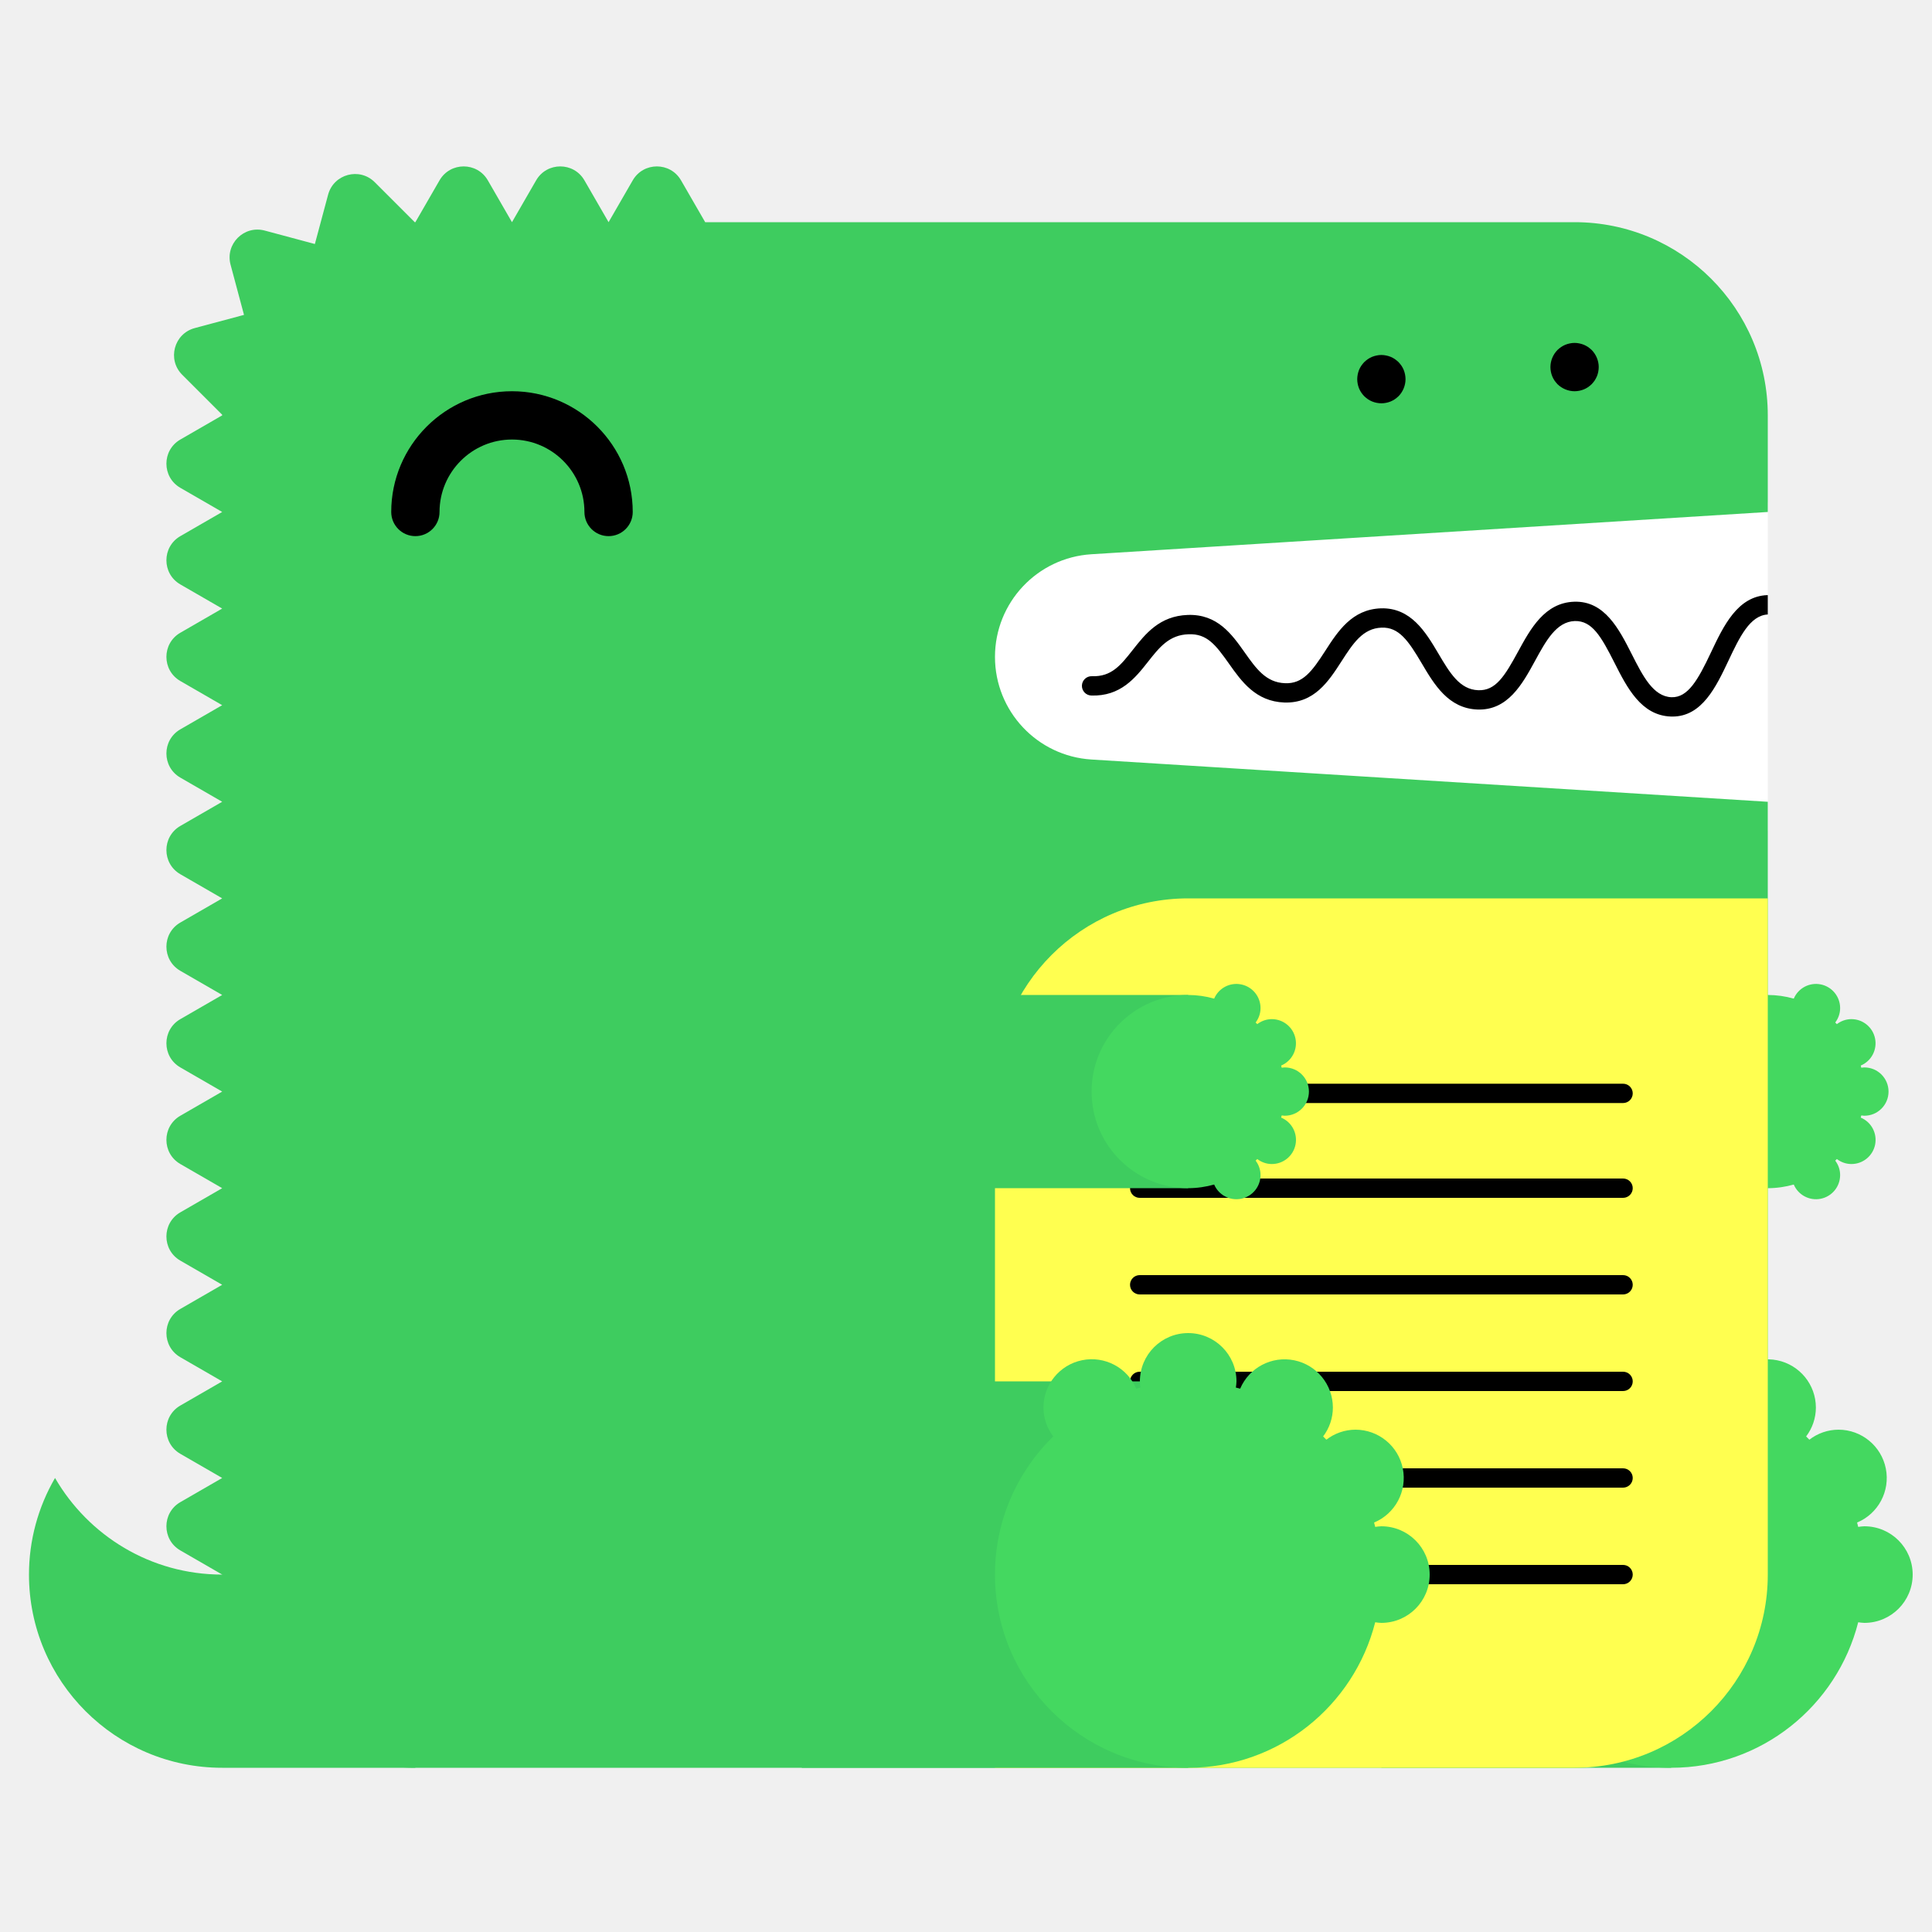
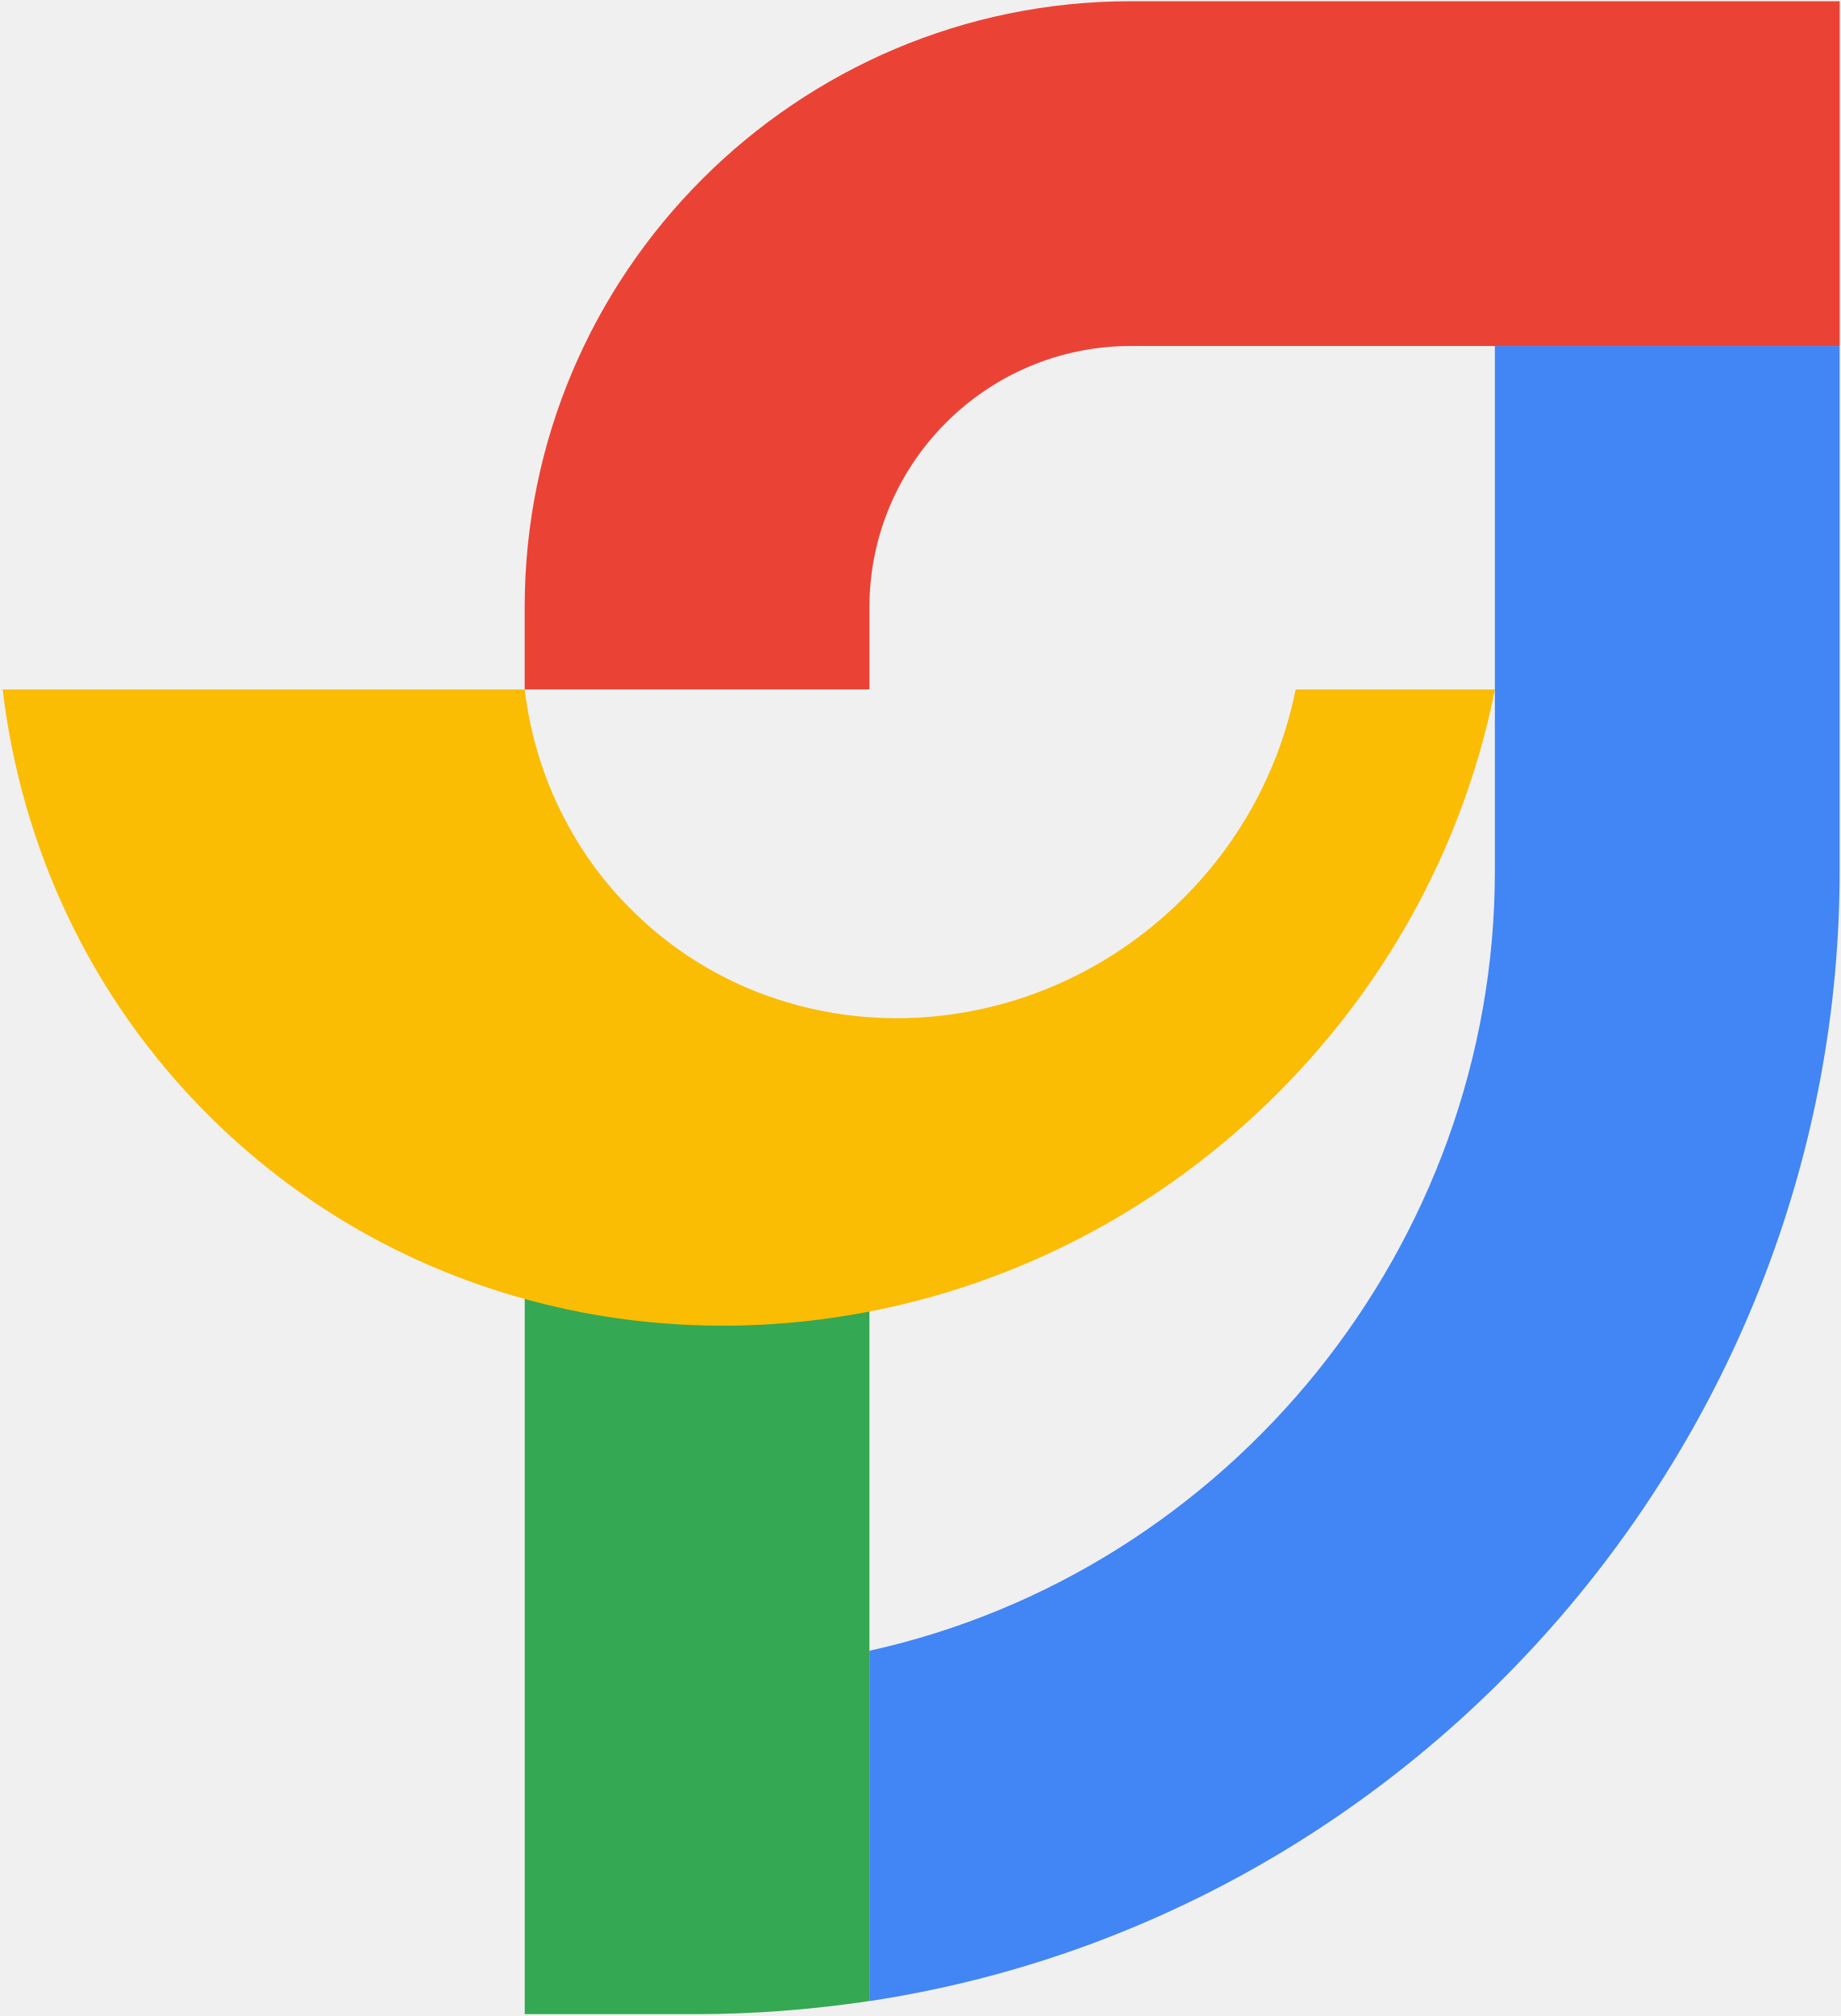
- <svg xmlns="http://www.w3.org/2000/svg" width="200" height="200" viewBox="0 0 200 200">
-   <g fill="none" fill-rule="evenodd">
-     <path fill="#FFF" d="M99 52h84v34H99z" />
-     <path d="M23 163c-7.398 0-13.843-4.027-17.303-10A19.886 19.886 0 0 0 3 163c0 11.046 8.954 20 20 20h20v-20H23z" fill="#3ECC5F" />
-     <path d="M112.98 57.376L183 53V43c0-11.046-8.954-20-20-20H73l-2.5-4.33c-1.112-1.925-3.889-1.925-5 0L63 23l-2.5-4.33c-1.111-1.925-3.889-1.925-5 0L53 23l-2.5-4.33c-1.111-1.925-3.889-1.925-5 0L43 23c-.022 0-.042.003-.065.003l-4.142-4.141c-1.57-1.571-4.252-.853-4.828 1.294l-1.369 5.104-5.192-1.392c-2.148-.575-4.111 1.389-3.535 3.536l1.39 5.193-5.102 1.367c-2.148.576-2.867 3.259-1.296 4.83l4.142 4.142c0 .021-.003.042-.003.064l-4.33 2.5c-1.925 1.111-1.925 3.889 0 5L23 53l-4.33 2.5c-1.925 1.111-1.925 3.889 0 5L23 63l-4.33 2.5c-1.925 1.111-1.925 3.889 0 5L23 73l-4.33 2.5c-1.925 1.111-1.925 3.889 0 5L23 83l-4.33 2.5c-1.925 1.111-1.925 3.889 0 5L23 93l-4.33 2.5c-1.925 1.111-1.925 3.889 0 5L23 103l-4.33 2.5c-1.925 1.111-1.925 3.889 0 5L23 113l-4.33 2.5c-1.925 1.111-1.925 3.889 0 5L23 123l-4.33 2.5c-1.925 1.111-1.925 3.889 0 5L23 133l-4.33 2.5c-1.925 1.111-1.925 3.889 0 5L23 143l-4.33 2.5c-1.925 1.111-1.925 3.889 0 5L23 153l-4.33 2.5c-1.925 1.111-1.925 3.889 0 5L23 163c0 11.046 8.954 20 20 20h120c11.046 0 20-8.954 20-20V83l-70.02-4.376A10.645 10.645 0 0 1 103 68c0-5.621 4.37-10.273 9.98-10.624" fill="#3ECC5F" />
-     <path fill="#3ECC5F" d="M143 183h30v-40h-30z" />
-     <path d="M193 158c-.219 0-.428.037-.639.064-.038-.15-.074-.301-.116-.451A5 5 0 0 0 190.32 148a4.96 4.96 0 0 0-3.016 1.036 26.531 26.531 0 0 0-.335-.336 4.955 4.955 0 0 0 1.011-2.987 5 5 0 0 0-9.599-1.959c-.148-.042-.297-.077-.445-.115.027-.211.064-.42.064-.639a5 5 0 0 0-5-5 5 5 0 0 0-5 5c0 .219.037.428.064.639-.148.038-.297.073-.445.115a4.998 4.998 0 0 0-9.599 1.959c0 1.125.384 2.151 1.011 2.987-3.717 3.632-6.031 8.693-6.031 14.3 0 11.046 8.954 20 20 20 9.339 0 17.16-6.41 19.361-15.064.211.027.42.064.639.064a5 5 0 0 0 5-5 5 5 0 0 0-5-5" fill="#44D860" />
-     <path fill="#3ECC5F" d="M153 123h30v-20h-30z" />
-     <path d="M193 115.5a2.5 2.5 0 1 0 0-5c-.109 0-.214.019-.319.032-.02-.075-.037-.15-.058-.225a2.501 2.501 0 0 0-.963-4.807c-.569 0-1.088.197-1.508.518a6.653 6.653 0 0 0-.168-.168c.314-.417.506-.931.506-1.494a2.5 2.5 0 0 0-4.8-.979A9.987 9.987 0 0 0 183 103c-5.522 0-10 4.478-10 10s4.478 10 10 10c.934 0 1.833-.138 2.69-.377a2.5 2.5 0 0 0 4.8-.979c0-.563-.192-1.077-.506-1.494.057-.055.113-.111.168-.168.42.321.939.518 1.508.518a2.5 2.5 0 0 0 .963-4.807c.021-.074.038-.15.058-.225.105.013.21.032.319.032" fill="#44D860" />
-     <path d="M63 55.5a2.5 2.5 0 0 1-2.5-2.5c0-4.136-3.364-7.5-7.5-7.5s-7.5 3.364-7.5 7.5a2.5 2.5 0 1 1-5 0c0-6.893 5.607-12.5 12.5-12.5S65.5 46.107 65.5 53a2.5 2.5 0 0 1-2.5 2.5" fill="#000" />
-     <path d="M103 183h60c11.046 0 20-8.954 20-20V93h-60c-11.046 0-20 8.954-20 20v70z" fill="#FFFF50" />
-     <path d="M168.02 124h-50.04a1 1 0 1 1 0-2h50.04a1 1 0 1 1 0 2m0 20h-50.04a1 1 0 1 1 0-2h50.04a1 1 0 1 1 0 2m0 20h-50.04a1 1 0 1 1 0-2h50.04a1 1 0 1 1 0 2m0-49.814h-50.04a1 1 0 1 1 0-2h50.04a1 1 0 1 1 0 2m0 19.814h-50.04a1 1 0 1 1 0-2h50.04a1 1 0 1 1 0 2m0 20h-50.04a1 1 0 1 1 0-2h50.04a1 1 0 1 1 0 2M183 61.611c-.012 0-.022-.006-.034-.005-3.09.105-4.552 3.196-5.842 5.923-1.346 2.85-2.387 4.703-4.093 4.647-1.889-.068-2.969-2.202-4.113-4.46-1.314-2.594-2.814-5.536-5.963-5.426-3.046.104-4.513 2.794-5.807 5.167-1.377 2.528-2.314 4.065-4.121 3.994-1.927-.07-2.951-1.805-4.136-3.813-1.321-2.236-2.848-4.75-5.936-4.664-2.994.103-4.465 2.385-5.763 4.4-1.373 2.13-2.335 3.428-4.165 3.351-1.973-.07-2.992-1.51-4.171-3.177-1.324-1.873-2.816-3.993-5.895-3.89-2.928.1-4.399 1.97-5.696 3.618-1.232 1.564-2.194 2.802-4.229 2.724a1 1 0 0 0-.072 2c3.017.101 4.545-1.8 5.872-3.487 1.177-1.496 2.193-2.787 4.193-2.855 1.926-.082 2.829 1.115 4.195 3.045 1.297 1.834 2.769 3.914 5.731 4.021 3.103.104 4.596-2.215 5.918-4.267 1.182-1.834 2.202-3.417 4.15-3.484 1.793-.067 2.769 1.35 4.145 3.681 1.297 2.197 2.766 4.686 5.787 4.796 3.125.108 4.634-2.62 5.949-5.035 1.139-2.088 2.214-4.06 4.119-4.126 1.793-.042 2.728 1.595 4.111 4.33 1.292 2.553 2.757 5.445 5.825 5.556l.169.003c3.064 0 4.518-3.075 5.805-5.794 1.139-2.41 2.217-4.68 4.067-4.773v-2z" fill="#000" />
-     <path fill="#3ECC5F" d="M83 183h40v-40H83z" />
-     <path d="M143 158c-.219 0-.428.037-.639.064-.038-.15-.074-.301-.116-.451A5 5 0 0 0 140.32 148a4.96 4.96 0 0 0-3.016 1.036 26.531 26.531 0 0 0-.335-.336 4.955 4.955 0 0 0 1.011-2.987 5 5 0 0 0-9.599-1.959c-.148-.042-.297-.077-.445-.115.027-.211.064-.42.064-.639a5 5 0 0 0-5-5 5 5 0 0 0-5 5c0 .219.037.428.064.639-.148.038-.297.073-.445.115a4.998 4.998 0 0 0-9.599 1.959c0 1.125.384 2.151 1.011 2.987-3.717 3.632-6.031 8.693-6.031 14.3 0 11.046 8.954 20 20 20 9.339 0 17.16-6.41 19.361-15.064.211.027.42.064.639.064a5 5 0 0 0 5-5 5 5 0 0 0-5-5" fill="#44D860" />
-     <path fill="#3ECC5F" d="M83 123h40v-20H83z" />
-     <path d="M133 115.5a2.5 2.5 0 1 0 0-5c-.109 0-.214.019-.319.032-.02-.075-.037-.15-.058-.225a2.501 2.501 0 0 0-.963-4.807c-.569 0-1.088.197-1.508.518a6.653 6.653 0 0 0-.168-.168c.314-.417.506-.931.506-1.494a2.5 2.5 0 0 0-4.8-.979A9.987 9.987 0 0 0 123 103c-5.522 0-10 4.478-10 10s4.478 10 10 10c.934 0 1.833-.138 2.69-.377a2.5 2.5 0 0 0 4.8-.979c0-.563-.192-1.077-.506-1.494.057-.055.113-.111.168-.168.42.321.939.518 1.508.518a2.5 2.5 0 0 0 .963-4.807c.021-.074.038-.15.058-.225.105.013.21.032.319.032" fill="#44D860" />
-     <path d="M143 41.75c-.16 0-.33-.02-.49-.05a2.52 2.52 0 0 1-.47-.14c-.15-.06-.29-.14-.431-.23-.13-.09-.259-.2-.38-.31-.109-.12-.219-.24-.309-.38s-.17-.28-.231-.43a2.619 2.619 0 0 1-.189-.96c0-.16.02-.33.05-.49.03-.16.08-.31.139-.47.061-.15.141-.29.231-.43.09-.13.2-.26.309-.38.121-.11.25-.22.38-.31.141-.09.281-.17.431-.23.149-.06.31-.11.47-.14.32-.07.65-.07.98 0 .159.03.32.08.47.14.149.06.29.14.43.23.13.09.259.2.38.31.11.12.22.25.31.38.09.14.17.28.23.43.06.16.11.31.14.47.029.16.05.33.05.49 0 .66-.271 1.31-.73 1.77-.121.11-.25.22-.38.31-.14.09-.281.17-.43.23a2.565 2.565 0 0 1-.96.19m20-1.25c-.66 0-1.3-.27-1.771-.73a3.802 3.802 0 0 1-.309-.38c-.09-.14-.17-.28-.231-.43a2.619 2.619 0 0 1-.189-.96c0-.66.27-1.3.729-1.77.121-.11.25-.22.38-.31.141-.09.281-.17.431-.23.149-.06.31-.11.47-.14.32-.07.66-.07.98 0 .159.03.32.08.47.14.149.06.29.14.43.23.13.09.259.2.38.31.459.47.73 1.11.73 1.77 0 .16-.021.33-.05.49-.03.16-.08.32-.14.47-.07.15-.14.29-.23.43-.09.13-.2.26-.31.38-.121.11-.25.22-.38.31-.14.09-.281.17-.43.23a2.565 2.565 0 0 1-.96.19" fill="#000" />
-   </g>
+ <svg xmlns="http://www.w3.org/2000/svg" id="Layer_1" data-name="Layer 1" viewBox="0 0 284.91 312.08">
+   <defs>
+     <style>
+       .cls-1 {
+         fill: #4285f4;
+       }
+ 
+       .cls-2 {
+         fill: #34a853;
+       }
+ 
+       .cls-3 {
+         fill: #fbbc04;
+       }
+ 
+       .cls-4 {
+         fill: #ea4335;
+       }
+     </style>
+   </defs>
+   <path class="cls-2" d="M134.59,191.01v118.75c-.22.02-.42.07-.64.1-8.58,1.24-17.34,1.93-26.04,1.93h-26.68v-120.78h53.37Z" />
+   <path class="cls-3" d="M231.42,106.73c-4.54,22.74-15.75,44.62-33.63,62.5-29.73,29.73-70.61,41.1-107.92,33.89-21.3-4.16-41.42-14.3-57.7-30.58C13.86,154.23,3.29,130.96.41,106.73h80.81c.91,7.42,3.15,14.62,6.83,21.24,2.51,4.59,5.71,8.91,9.61,12.76,8.38,8.43,18.79,13.66,29.78,15.8,19.27,3.74,40.4-2.14,55.78-17.51,9.23-9.23,15-20.55,17.35-32.29h30.85Z" />
+   <path class="cls-1" d="M284.78,53.56v81.29c0,86.83-64.52,161.96-150.19,174.92v-54.23c55.77-12.32,96.82-62.77,96.82-120.68V53.56h53.37Z" />
+   <path class="cls-4" d="M284.79.19v53.37h-109.74c-22.31,0-40.46,18.15-40.46,40.46v12.7h-53.37v-12.7C81.22,42.25,123.33.19,175.05.19h109.74Z" />
</svg>
